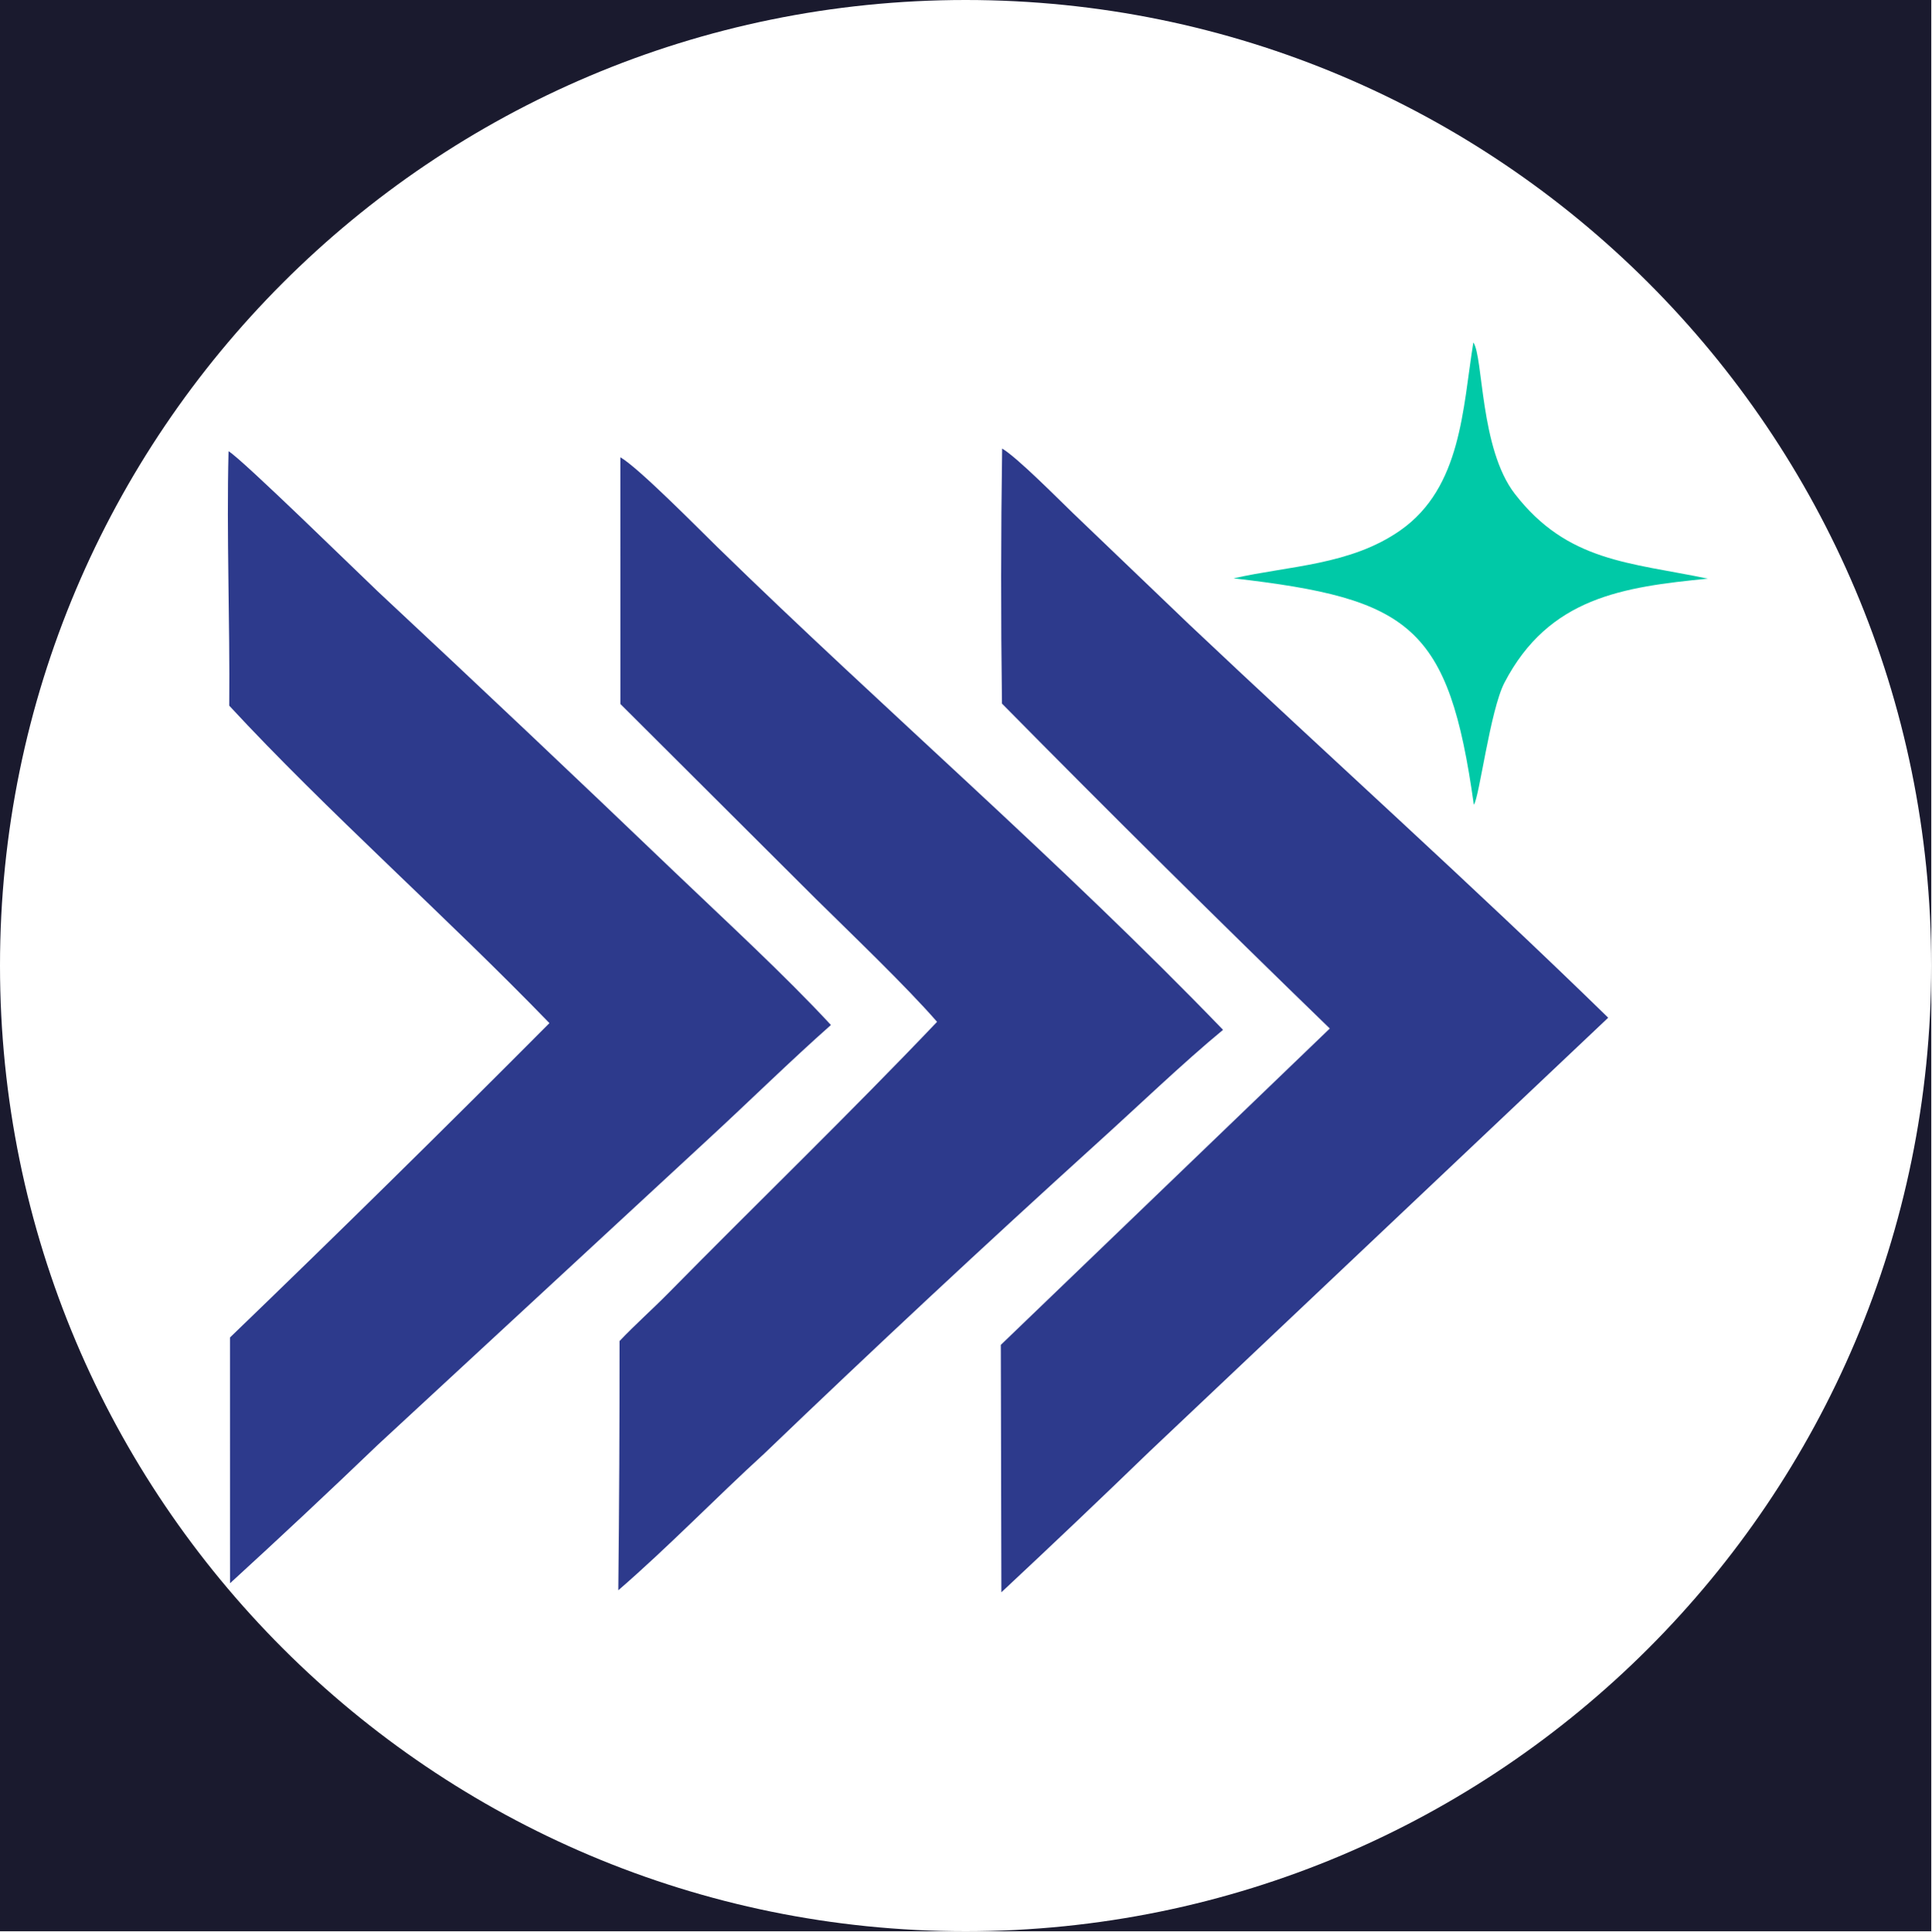
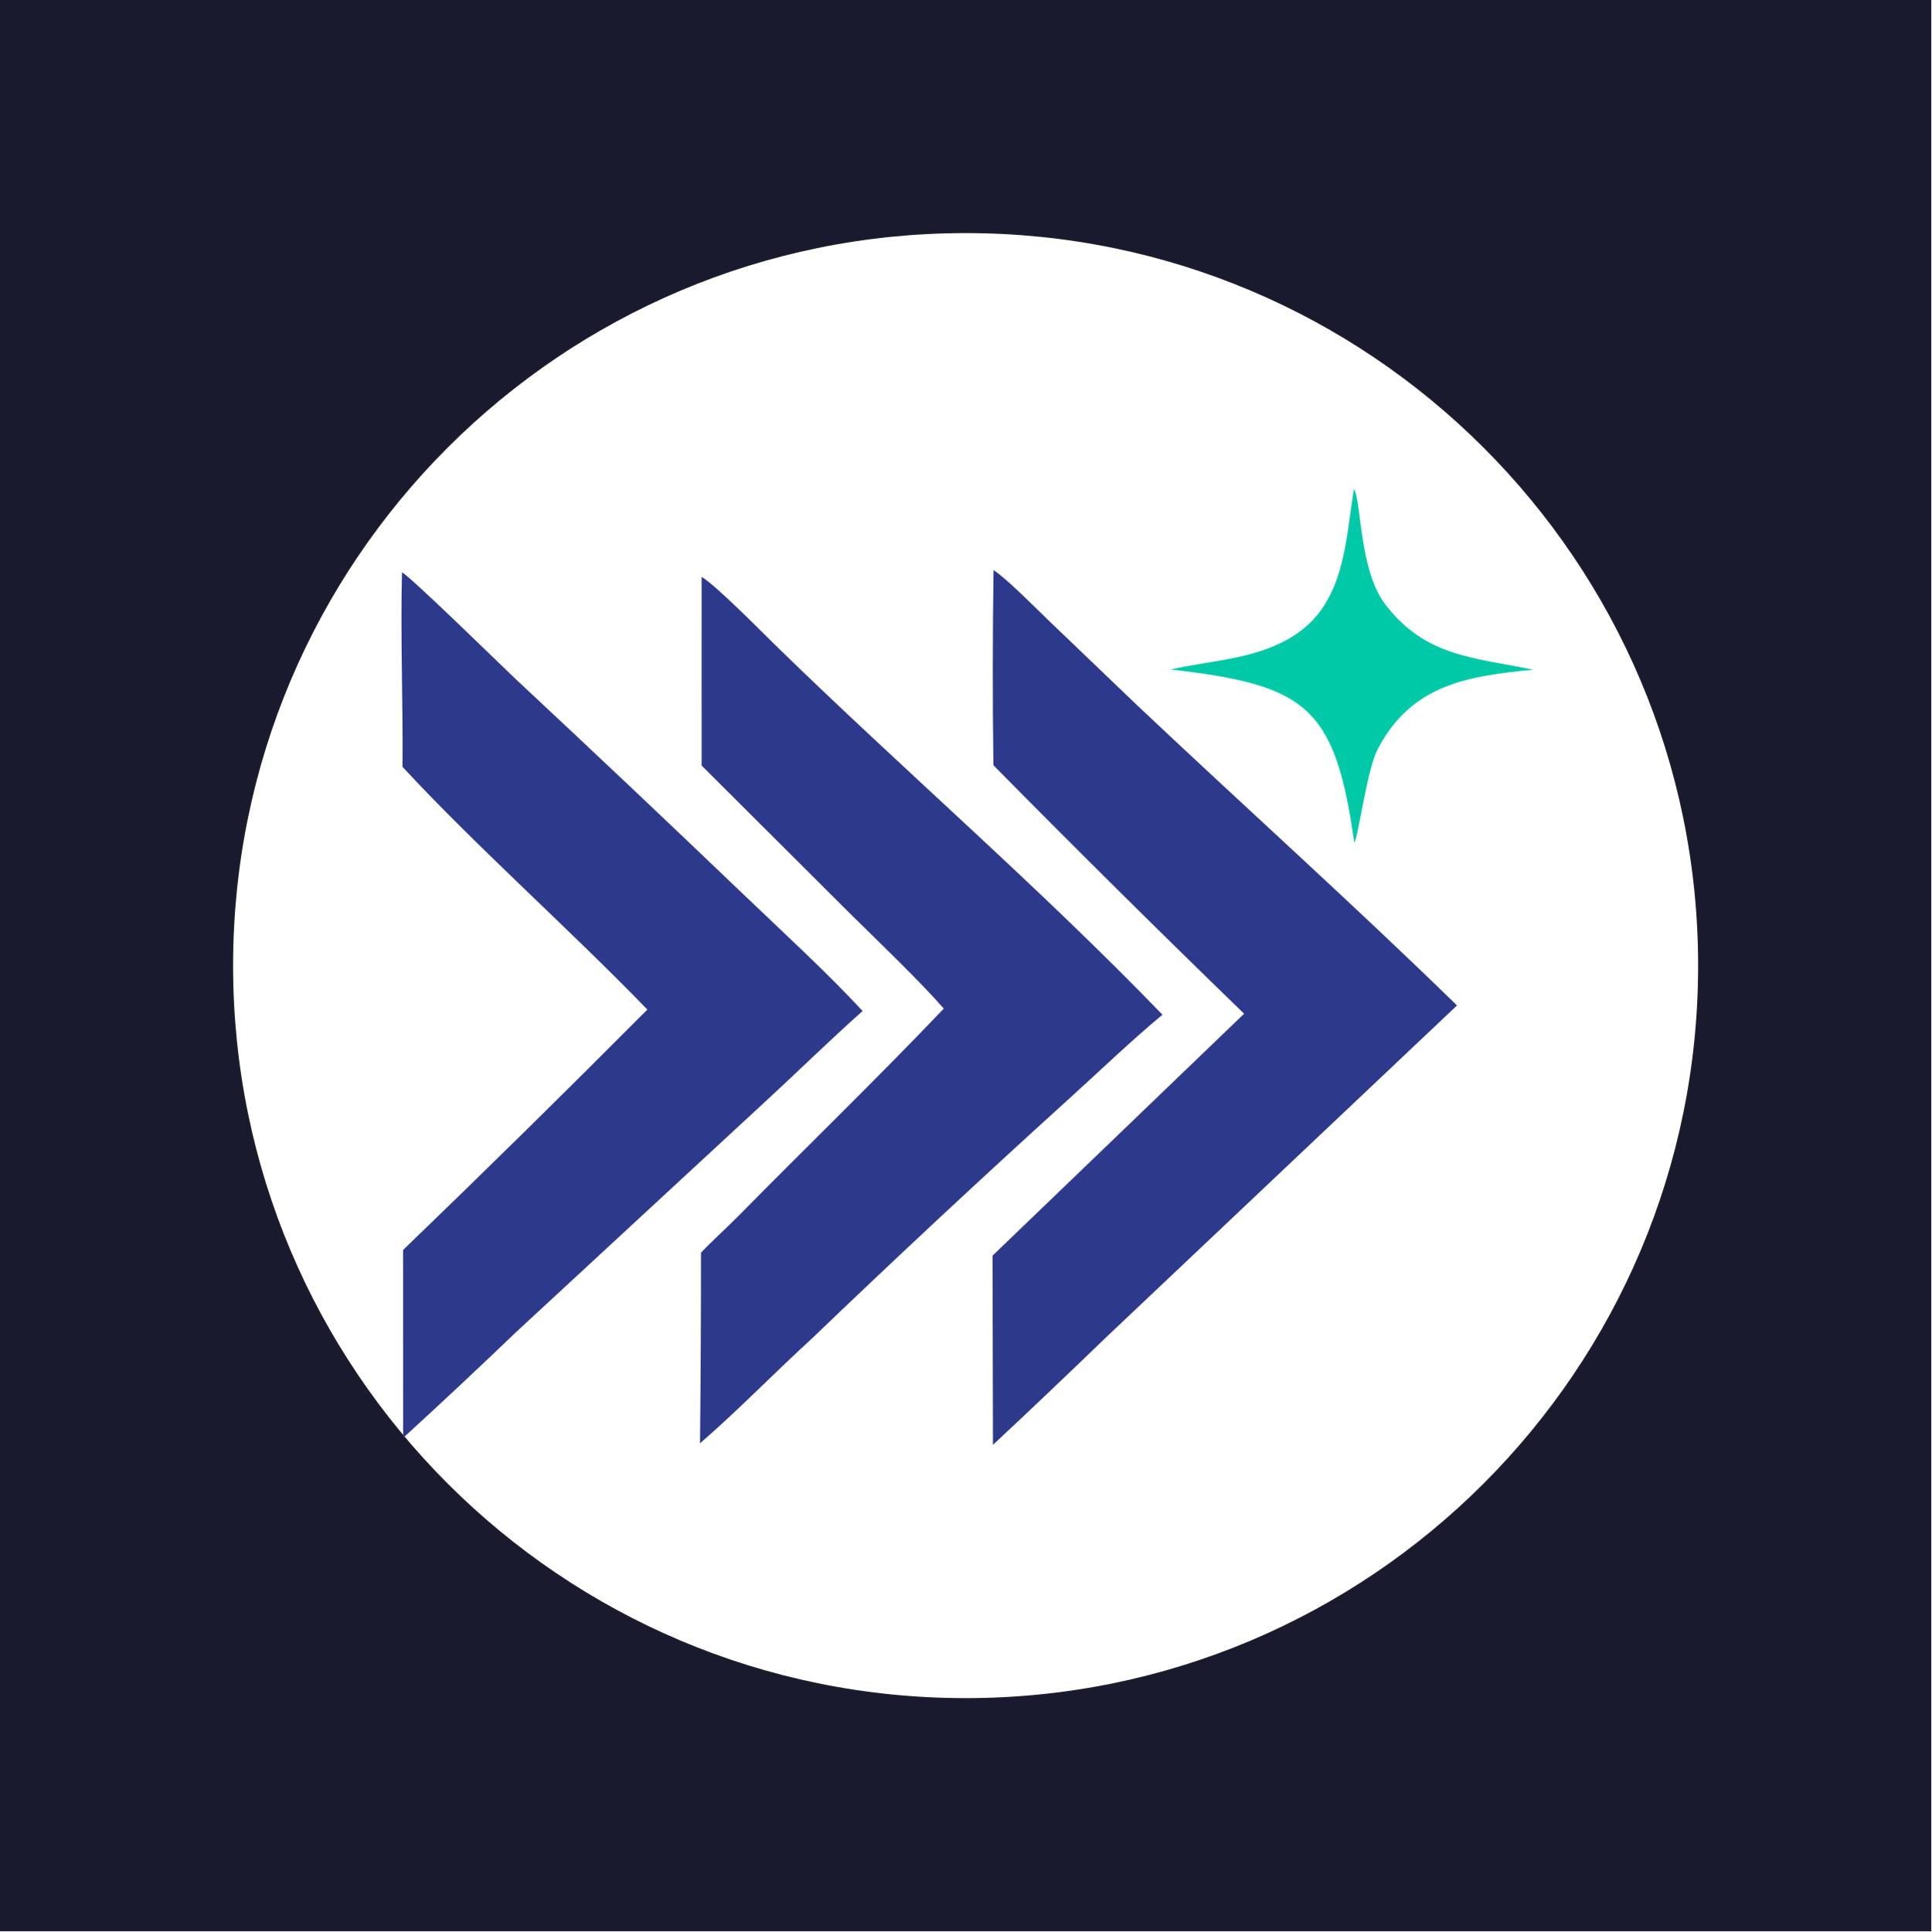
<svg xmlns="http://www.w3.org/2000/svg" viewBox="375 360 290 290">
  <rect x="375" y="360" width="290" height="290" fill="#1A1A2E" />
-   <circle cx="520" cy="505" r="145" fill="#FFFFFF" />
-   <g transform="translate(520,505) scale(0.85) translate(-520,-505)">
+   <circle cx="520" cy="505" r="110" fill="#FFFFFF" />
+   <g transform="translate(520,505) scale(0.65) translate(-520,-505)">
    <path fill="#2D3A8C" d="M526.452 413.649C529.14 415.249 536.335 422.525 539.023 425.118L559.523 444.753C584.083 467.963 609.336 490.599 633.524 514.204L552.498 590.831C543.844 599.2 535.118 607.494 526.319 615.71L526.218 572.005L584.339 516.111C564.819 497.195 545.512 478.06 526.422 458.711C526.22 443.691 526.23 428.669 526.452 413.649Z" />
    <path fill="#2D3A8C" d="M389.787 414.124C392.154 415.504 412.92 435.849 416.159 438.902C433.759 455.321 451.251 471.857 468.633 488.506C477.423 496.915 488.051 506.671 496.206 515.491C489.127 521.752 481.576 529.17 474.519 535.671L416.182 589.634C407.568 597.899 398.856 606.061 390.048 614.118L390.041 570.697C409.048 552.384 427.86 533.871 446.475 515.16C428.635 496.699 406.927 477.48 389.908 459.075C390.044 444.236 389.414 428.877 389.787 414.124Z" />
    <path fill="#2D3A8C" d="M459.008 415.196C462.194 417.013 472.944 427.937 476.125 431.041C505.494 459.708 537.007 486.833 565.48 516.347C558.465 522.128 550.117 530.152 543.226 536.369C523.376 554.365 503.782 572.64 484.449 591.189C475.791 599.098 467.508 607.681 458.641 615.356C458.797 600.679 458.871 586.001 458.863 571.323C461.587 568.445 464.644 565.747 467.436 562.912C483.205 546.901 499.461 531.201 514.955 514.933C509.522 508.674 499.506 499.104 493.57 493.239L459.013 458.784L459.008 415.196Z" />
    <path fill="#00C9A7" d="M609.702 394.91C611.487 397.468 610.84 413.659 617.033 421.658C626.336 433.674 637.28 433.758 651.138 436.635C636.127 438.11 623.066 439.938 615.208 454.995C612.663 459.874 610.755 475.338 609.789 476.583C605.361 444.965 598.629 440.185 567.347 436.58C577.163 434.349 588.018 434.275 596.829 428.087C607.614 420.512 607.817 406.541 609.702 394.91Z" />
  </g>
</svg>
